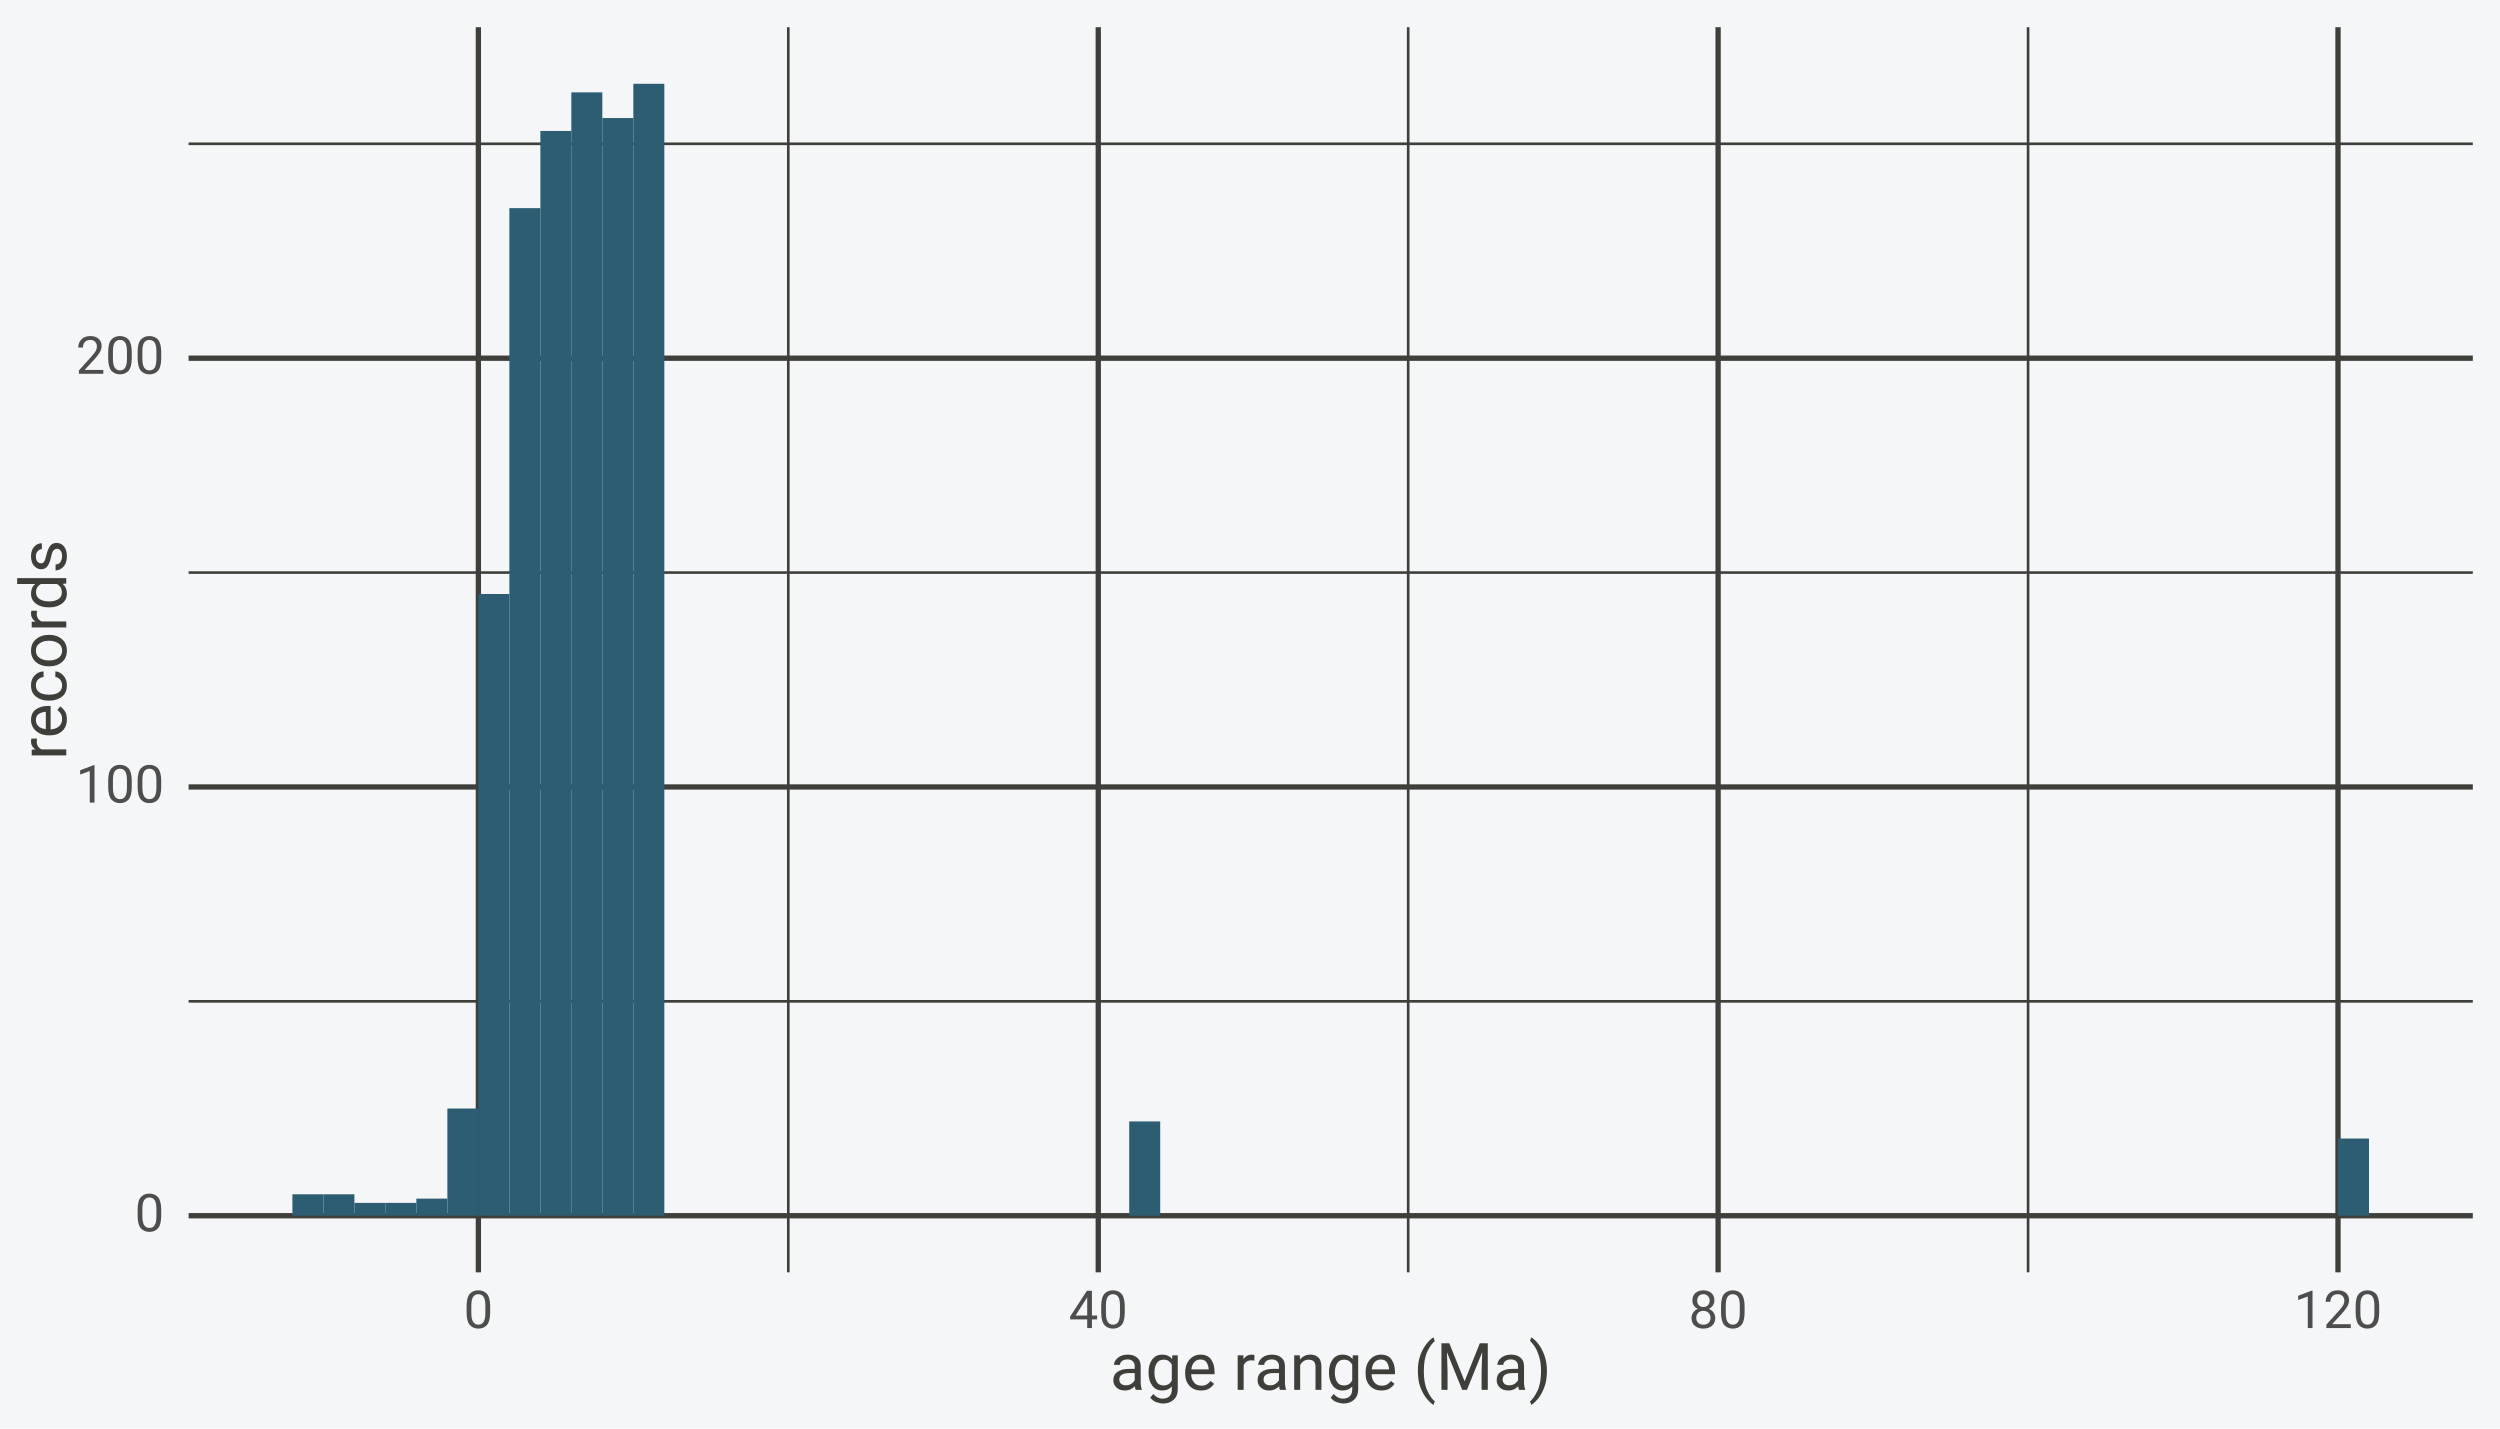
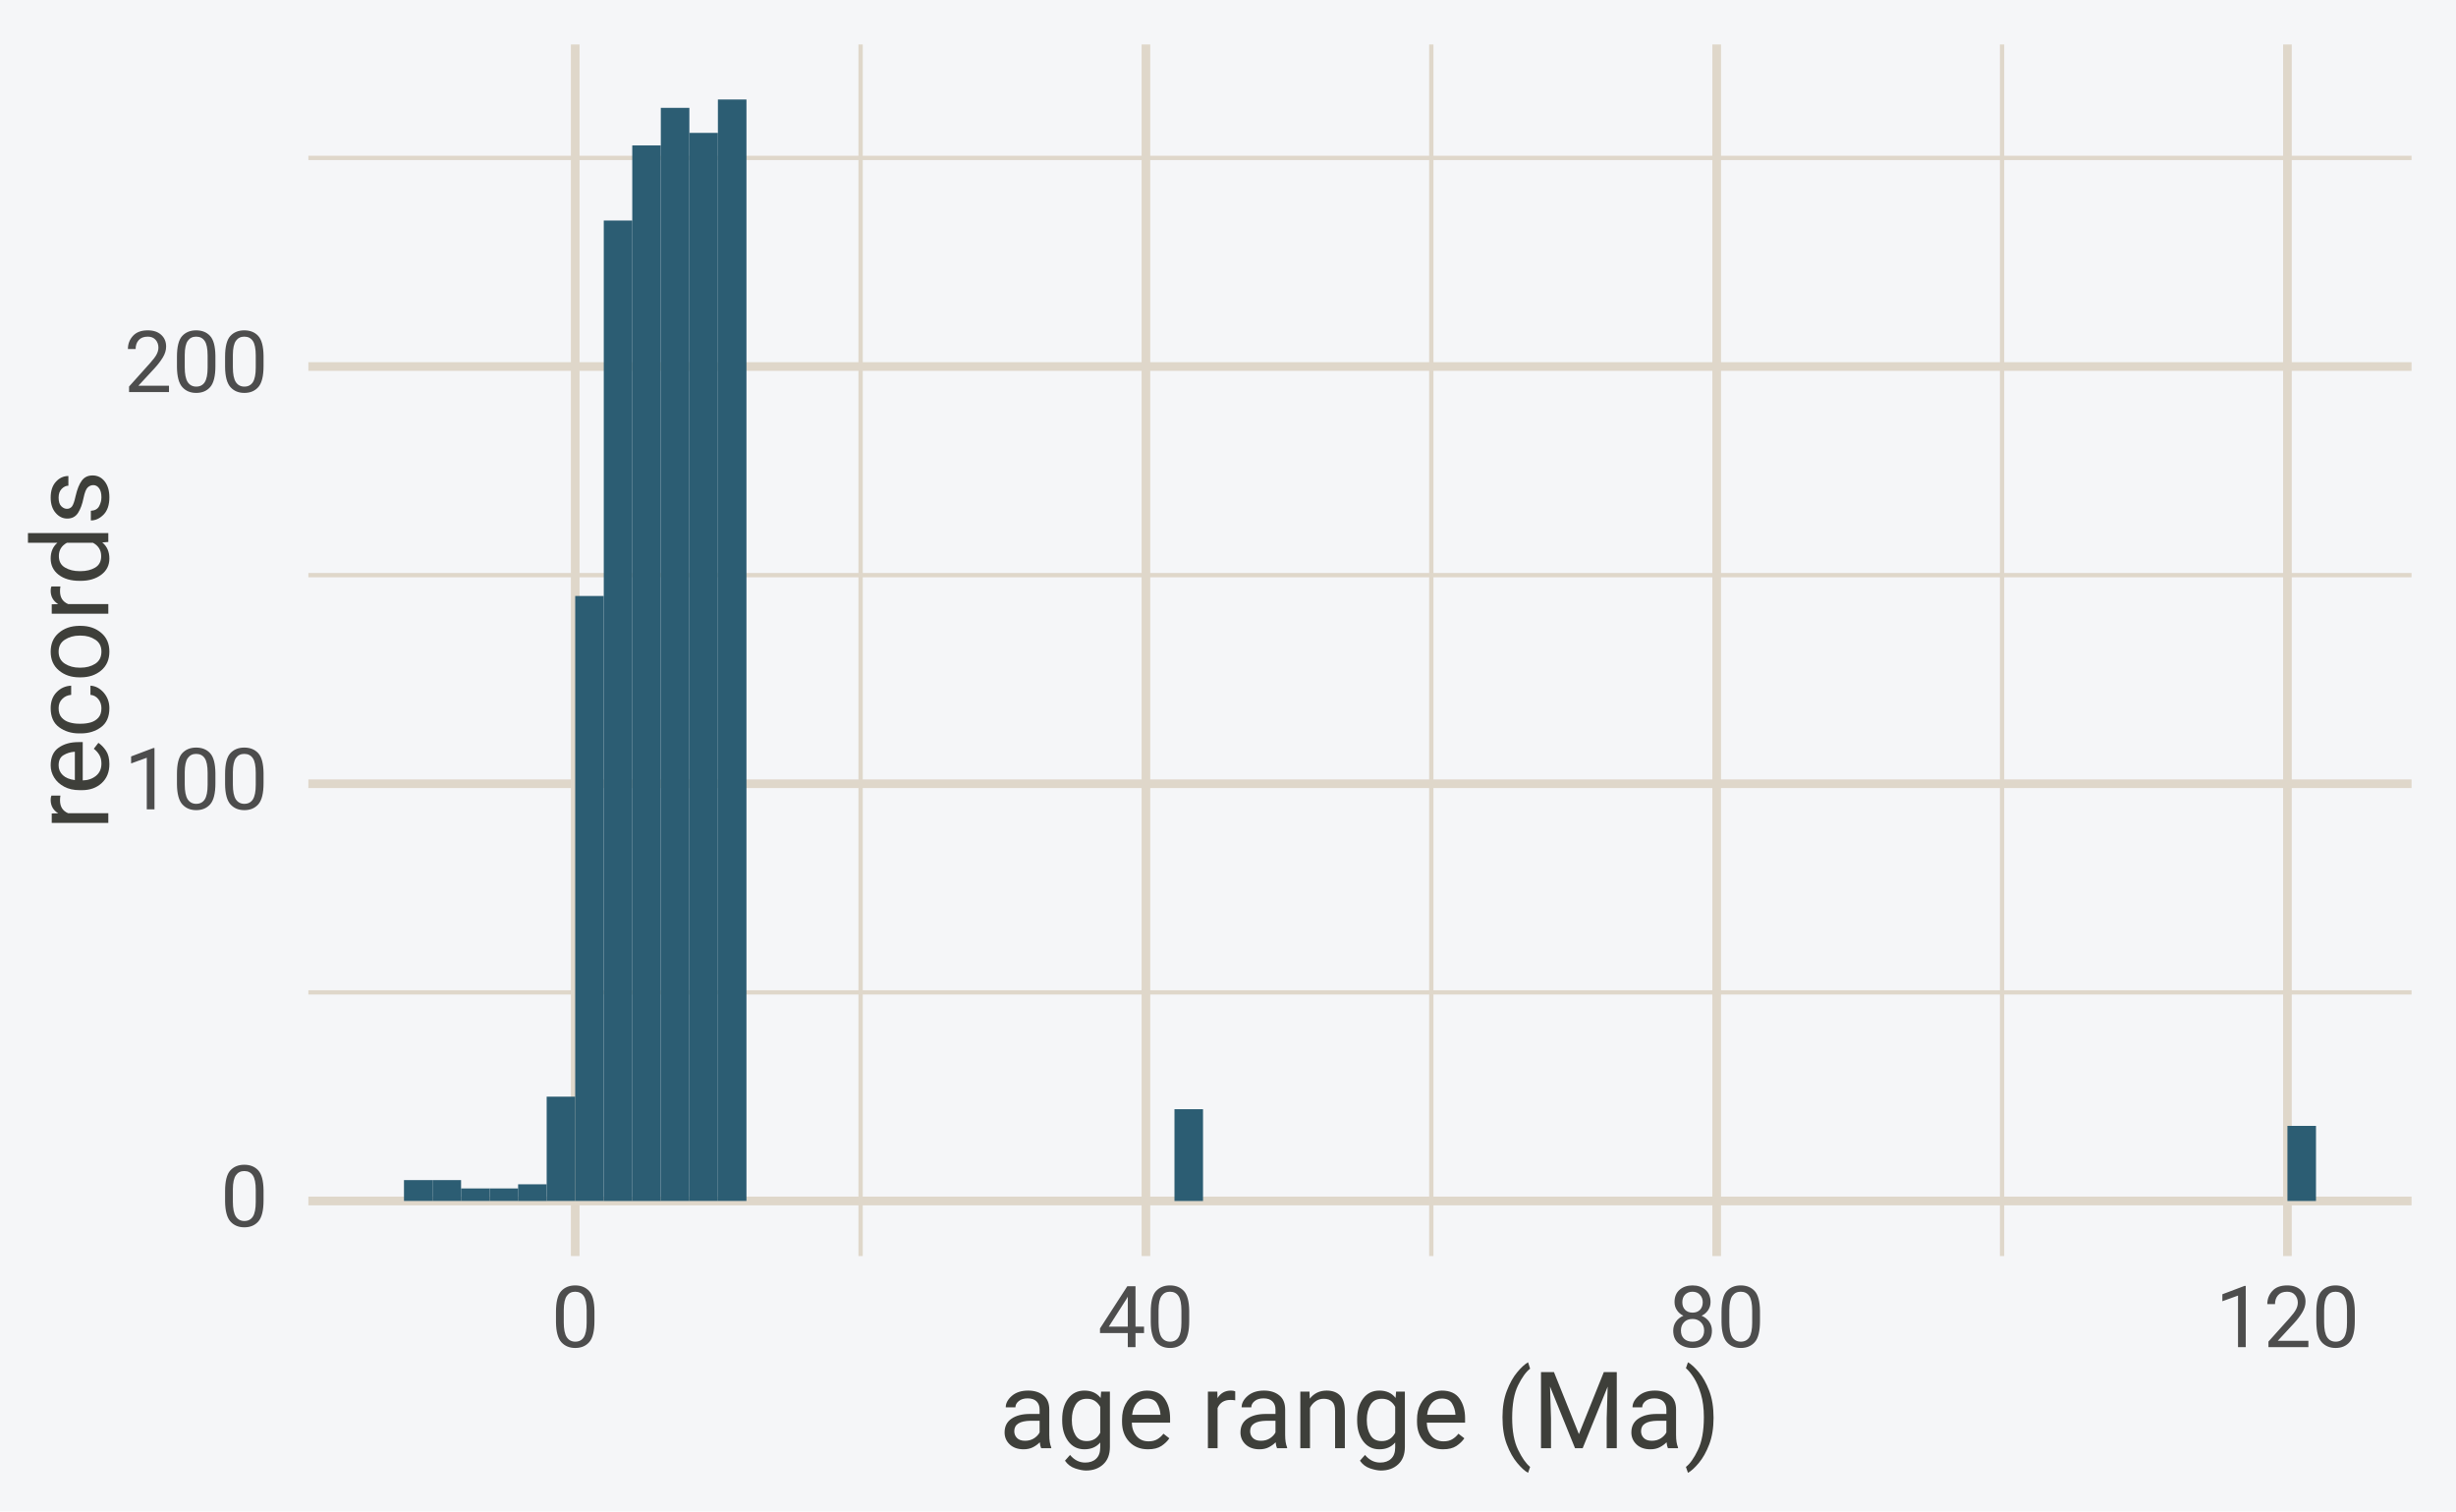
- <svg xmlns="http://www.w3.org/2000/svg" width="504.00pt" height="288.00pt" viewBox="0 0 504.00 288.00">
+ <svg xmlns="http://www.w3.org/2000/svg" width="468.00pt" height="288.00pt" viewBox="0 0 468.00 288.00">
  <g class="svglite">
    <defs>
      <style type="text/css">
    /* theme-aware-processed */
    .svglite line, .svglite polyline, .svglite polygon, .svglite path, .svglite circle {
      fill: none;
      stroke: #3E3F3A;
      stroke-linecap: round;
      stroke-linejoin: round;
      stroke-miterlimit: 10.00;
    }
    .svglite &gt; g &gt; rect {
      fill: none;
      stroke: #3E3F3A;
      stroke-linecap: round;
      stroke-linejoin: round;
      stroke-miterlimit: 10.00;
    }
    .svglite text {
      white-space: pre;
      fill: #3E3F3A;
    }
    .svglite g.glyphgroup path {
      fill: inherit;
      stroke: none;
    }
  </style>
    </defs>
-     <rect width="100%" height="100%" style="stroke: none; fill: #F5F6F8;" />
+     <rect class="svg-bg" width="100%" height="100%" style="stroke: none; fill: #F5F6F8;" />
    <defs>
-       <clipPath id="cpMC4wMHw1MDQuMDB8MC4wMHwyODguMDA=">
-         <rect x="0.00" y="0.00" width="504.00" height="288.00" />
+       <clipPath id="cpMC4wMHw0NjguMDB8MC4wMHwyODguMDA=">
+         <rect x="0.00" y="0.00" width="468.00" height="288.00" />
      </clipPath>
    </defs>
-     <g clip-path="url(#cpMC4wMHw1MDQuMDB8MC4wMHwyODguMDA=)">
-       <rect x="0.00" y="0.00" width="504.00" height="288.00" style="stroke-width: 1.07; stroke: none;" /> fill: #F5F6F8;' /&gt;
+     <g clip-path="url(#cpMC4wMHw0NjguMDB8MC4wMHwyODguMDA=)">
+       <rect x="0.00" y="0.00" width="468.00" height="288.00" style="stroke-width: 1.65; stroke: none;" /> fill: #F5F6F8;' /&gt;
</g>
    <defs>
-       <clipPath id="cpMzguMDJ8NDk4LjUyfDUuNDh8MjU2LjUw">
-         <rect x="38.02" y="5.48" width="460.50" height="251.02" />
+       <clipPath id="cpNTguNzZ8NDU5LjUzfDguNDd8MjM5LjMz">
+         <rect x="58.76" y="8.47" width="400.77" height="230.86" />
      </clipPath>
    </defs>
-     <g clip-path="url(#cpMzguMDJ8NDk4LjUyfDUuNDh8MjU2LjUw)">
-       <rect x="38.02" y="5.48" width="460.50" height="251.02" style="stroke-width: 1.07; stroke: none;" /> fill: #F5F6F8;' /&gt;
- <polyline points="38.02,201.87 498.52,201.87 " style="stroke-width: 0.53; stroke: #3E3F3A; stroke-linecap: butt;" />
-       <polyline points="38.02,115.43 498.52,115.43 " style="stroke-width: 0.53; stroke: #3E3F3A; stroke-linecap: butt;" />
-       <polyline points="38.02,28.99 498.52,28.99 " style="stroke-width: 0.53; stroke: #3E3F3A; stroke-linecap: butt;" />
-       <polyline points="158.92,256.50 158.92,5.48 " style="stroke-width: 0.53; stroke: #3E3F3A; stroke-linecap: butt;" />
-       <polyline points="283.89,256.50 283.89,5.48 " style="stroke-width: 0.53; stroke: #3E3F3A; stroke-linecap: butt;" />
-       <polyline points="408.86,256.50 408.86,5.48 " style="stroke-width: 0.53; stroke: #3E3F3A; stroke-linecap: butt;" />
-       <polyline points="38.02,245.09 498.52,245.09 " style="stroke-width: 1.07; stroke: #3E3F3A; stroke-linecap: butt;" />
-       <polyline points="38.02,158.65 498.52,158.65 " style="stroke-width: 1.07; stroke: #3E3F3A; stroke-linecap: butt;" />
-       <polyline points="38.02,72.21 498.52,72.21 " style="stroke-width: 1.07; stroke: #3E3F3A; stroke-linecap: butt;" />
-       <polyline points="96.44,256.50 96.44,5.48 " style="stroke-width: 1.07; stroke: #3E3F3A; stroke-linecap: butt;" />
-       <polyline points="221.41,256.50 221.41,5.48 " style="stroke-width: 1.07; stroke: #3E3F3A; stroke-linecap: butt;" />
-       <polyline points="346.37,256.50 346.37,5.48 " style="stroke-width: 1.07; stroke: #3E3F3A; stroke-linecap: butt;" />
-       <polyline points="471.34,256.50 471.34,5.48 " style="stroke-width: 1.07; stroke: #3E3F3A; stroke-linecap: butt;" />
-       <rect x="58.95" y="240.77" width="6.25" height="4.32" style="stroke-width: 1.07; stroke: none; stroke-linecap: butt; stroke-linejoin: miter; fill: #2C5D73;" />
-       <rect x="65.20" y="240.77" width="6.25" height="4.32" style="stroke-width: 1.07; stroke: none; stroke-linecap: butt; stroke-linejoin: miter; fill: #2C5D73;" />
-       <rect x="71.45" y="242.50" width="6.25" height="2.59" style="stroke-width: 1.07; stroke: none; stroke-linecap: butt; stroke-linejoin: miter; fill: #2C5D73;" />
-       <rect x="77.69" y="242.50" width="6.25" height="2.59" style="stroke-width: 1.07; stroke: none; stroke-linecap: butt; stroke-linejoin: miter; fill: #2C5D73;" />
-       <rect x="83.94" y="241.64" width="6.25" height="3.46" style="stroke-width: 1.07; stroke: none; stroke-linecap: butt; stroke-linejoin: miter; fill: #2C5D73;" />
-       <rect x="90.19" y="223.48" width="6.25" height="21.61" style="stroke-width: 1.07; stroke: none; stroke-linecap: butt; stroke-linejoin: miter; fill: #2C5D73;" />
-       <rect x="96.44" y="119.75" width="6.25" height="125.34" style="stroke-width: 1.07; stroke: none; stroke-linecap: butt; stroke-linejoin: miter; fill: #2C5D73;" />
-       <rect x="102.69" y="41.96" width="6.25" height="203.14" style="stroke-width: 1.07; stroke: none; stroke-linecap: butt; stroke-linejoin: miter; fill: #2C5D73;" />
-       <rect x="108.94" y="26.40" width="6.25" height="218.70" style="stroke-width: 1.07; stroke: none; stroke-linecap: butt; stroke-linejoin: miter; fill: #2C5D73;" />
-       <rect x="115.18" y="18.62" width="6.25" height="226.48" style="stroke-width: 1.07; stroke: none; stroke-linecap: butt; stroke-linejoin: miter; fill: #2C5D73;" />
-       <rect x="121.43" y="23.80" width="6.25" height="221.29" style="stroke-width: 1.07; stroke: none; stroke-linecap: butt; stroke-linejoin: miter; fill: #2C5D73;" />
-       <rect x="127.68" y="16.89" width="6.25" height="228.20" style="stroke-width: 1.07; stroke: none; stroke-linecap: butt; stroke-linejoin: miter; fill: #2C5D73;" />
-       <rect x="133.93" y="245.09" width="6.25" height="0.00" style="stroke-width: 1.07; stroke: none; stroke-linecap: butt; stroke-linejoin: miter; fill: #2C5D73;" />
-       <rect x="140.18" y="245.09" width="6.25" height="0.00" style="stroke-width: 1.07; stroke: none; stroke-linecap: butt; stroke-linejoin: miter; fill: #2C5D73;" />
-       <rect x="146.43" y="245.09" width="6.25" height="0.00" style="stroke-width: 1.07; stroke: none; stroke-linecap: butt; stroke-linejoin: miter; fill: #2C5D73;" />
-       <rect x="152.67" y="245.09" width="6.25" height="0.00" style="stroke-width: 1.07; stroke: none; stroke-linecap: butt; stroke-linejoin: miter; fill: #2C5D73;" />
-       <rect x="158.92" y="245.09" width="6.25" height="0.00" style="stroke-width: 1.07; stroke: none; stroke-linecap: butt; stroke-linejoin: miter; fill: #2C5D73;" />
-       <rect x="165.17" y="245.09" width="6.25" height="0.00" style="stroke-width: 1.07; stroke: none; stroke-linecap: butt; stroke-linejoin: miter; fill: #2C5D73;" />
-       <rect x="171.42" y="245.09" width="6.25" height="0.00" style="stroke-width: 1.07; stroke: none; stroke-linecap: butt; stroke-linejoin: miter; fill: #2C5D73;" />
-       <rect x="177.67" y="245.09" width="6.25" height="0.00" style="stroke-width: 1.07; stroke: none; stroke-linecap: butt; stroke-linejoin: miter; fill: #2C5D73;" />
-       <rect x="183.92" y="245.09" width="6.25" height="0.00" style="stroke-width: 1.07; stroke: none; stroke-linecap: butt; stroke-linejoin: miter; fill: #2C5D73;" />
-       <rect x="190.16" y="245.09" width="6.25" height="0.00" style="stroke-width: 1.07; stroke: none; stroke-linecap: butt; stroke-linejoin: miter; fill: #2C5D73;" />
-       <rect x="196.41" y="245.09" width="6.25" height="0.00" style="stroke-width: 1.07; stroke: none; stroke-linecap: butt; stroke-linejoin: miter; fill: #2C5D73;" />
-       <rect x="202.66" y="245.09" width="6.25" height="0.00" style="stroke-width: 1.07; stroke: none; stroke-linecap: butt; stroke-linejoin: miter; fill: #2C5D73;" />
-       <rect x="208.91" y="245.09" width="6.25" height="0.00" style="stroke-width: 1.07; stroke: none; stroke-linecap: butt; stroke-linejoin: miter; fill: #2C5D73;" />
-       <rect x="215.16" y="245.09" width="6.25" height="0.00" style="stroke-width: 1.07; stroke: none; stroke-linecap: butt; stroke-linejoin: miter; fill: #2C5D73;" />
-       <rect x="221.41" y="245.09" width="6.25" height="0.00" style="stroke-width: 1.07; stroke: none; stroke-linecap: butt; stroke-linejoin: miter; fill: #2C5D73;" />
-       <rect x="227.65" y="226.08" width="6.25" height="19.02" style="stroke-width: 1.07; stroke: none; stroke-linecap: butt; stroke-linejoin: miter; fill: #2C5D73;" />
-       <rect x="233.90" y="245.09" width="6.25" height="0.00" style="stroke-width: 1.07; stroke: none; stroke-linecap: butt; stroke-linejoin: miter; fill: #2C5D73;" />
-       <rect x="240.15" y="245.09" width="6.25" height="0.00" style="stroke-width: 1.07; stroke: none; stroke-linecap: butt; stroke-linejoin: miter; fill: #2C5D73;" />
-       <rect x="246.40" y="245.09" width="6.25" height="0.00" style="stroke-width: 1.07; stroke: none; stroke-linecap: butt; stroke-linejoin: miter; fill: #2C5D73;" />
-       <rect x="252.65" y="245.09" width="6.25" height="0.00" style="stroke-width: 1.07; stroke: none; stroke-linecap: butt; stroke-linejoin: miter; fill: #2C5D73;" />
-       <rect x="258.90" y="245.09" width="6.25" height="0.00" style="stroke-width: 1.07; stroke: none; stroke-linecap: butt; stroke-linejoin: miter; fill: #2C5D73;" />
-       <rect x="265.14" y="245.09" width="6.25" height="0.00" style="stroke-width: 1.07; stroke: none; stroke-linecap: butt; stroke-linejoin: miter; fill: #2C5D73;" />
-       <rect x="271.39" y="245.09" width="6.25" height="0.00" style="stroke-width: 1.07; stroke: none; stroke-linecap: butt; stroke-linejoin: miter; fill: #2C5D73;" />
-       <rect x="277.64" y="245.09" width="6.25" height="0.00" style="stroke-width: 1.07; stroke: none; stroke-linecap: butt; stroke-linejoin: miter; fill: #2C5D73;" />
-       <rect x="283.89" y="245.09" width="6.25" height="0.00" style="stroke-width: 1.07; stroke: none; stroke-linecap: butt; stroke-linejoin: miter; fill: #2C5D73;" />
-       <rect x="290.14" y="245.09" width="6.25" height="0.00" style="stroke-width: 1.07; stroke: none; stroke-linecap: butt; stroke-linejoin: miter; fill: #2C5D73;" />
-       <rect x="296.39" y="245.09" width="6.25" height="0.00" style="stroke-width: 1.07; stroke: none; stroke-linecap: butt; stroke-linejoin: miter; fill: #2C5D73;" />
-       <rect x="302.64" y="245.09" width="6.25" height="0.00" style="stroke-width: 1.07; stroke: none; stroke-linecap: butt; stroke-linejoin: miter; fill: #2C5D73;" />
-       <rect x="308.88" y="245.09" width="6.25" height="0.00" style="stroke-width: 1.07; stroke: none; stroke-linecap: butt; stroke-linejoin: miter; fill: #2C5D73;" />
-       <rect x="315.13" y="245.09" width="6.25" height="0.00" style="stroke-width: 1.07; stroke: none; stroke-linecap: butt; stroke-linejoin: miter; fill: #2C5D73;" />
-       <rect x="321.38" y="245.09" width="6.25" height="0.00" style="stroke-width: 1.07; stroke: none; stroke-linecap: butt; stroke-linejoin: miter; fill: #2C5D73;" />
-       <rect x="327.63" y="245.09" width="6.25" height="0.00" style="stroke-width: 1.07; stroke: none; stroke-linecap: butt; stroke-linejoin: miter; fill: #2C5D73;" />
-       <rect x="333.88" y="245.09" width="6.25" height="0.00" style="stroke-width: 1.07; stroke: none; stroke-linecap: butt; stroke-linejoin: miter; fill: #2C5D73;" />
-       <rect x="340.13" y="245.09" width="6.25" height="0.00" style="stroke-width: 1.07; stroke: none; stroke-linecap: butt; stroke-linejoin: miter; fill: #2C5D73;" />
-       <rect x="346.37" y="245.09" width="6.25" height="0.00" style="stroke-width: 1.07; stroke: none; stroke-linecap: butt; stroke-linejoin: miter; fill: #2C5D73;" />
-       <rect x="352.62" y="245.09" width="6.25" height="0.00" style="stroke-width: 1.07; stroke: none; stroke-linecap: butt; stroke-linejoin: miter; fill: #2C5D73;" />
-       <rect x="358.87" y="245.09" width="6.25" height="0.00" style="stroke-width: 1.07; stroke: none; stroke-linecap: butt; stroke-linejoin: miter; fill: #2C5D73;" />
-       <rect x="365.12" y="245.09" width="6.25" height="0.00" style="stroke-width: 1.07; stroke: none; stroke-linecap: butt; stroke-linejoin: miter; fill: #2C5D73;" />
-       <rect x="371.37" y="245.09" width="6.25" height="0.00" style="stroke-width: 1.07; stroke: none; stroke-linecap: butt; stroke-linejoin: miter; fill: #2C5D73;" />
-       <rect x="377.62" y="245.09" width="6.25" height="0.00" style="stroke-width: 1.07; stroke: none; stroke-linecap: butt; stroke-linejoin: miter; fill: #2C5D73;" />
-       <rect x="383.86" y="245.09" width="6.25" height="0.00" style="stroke-width: 1.07; stroke: none; stroke-linecap: butt; stroke-linejoin: miter; fill: #2C5D73;" />
-       <rect x="390.11" y="245.09" width="6.25" height="0.00" style="stroke-width: 1.07; stroke: none; stroke-linecap: butt; stroke-linejoin: miter; fill: #2C5D73;" />
-       <rect x="396.36" y="245.09" width="6.25" height="0.00" style="stroke-width: 1.07; stroke: none; stroke-linecap: butt; stroke-linejoin: miter; fill: #2C5D73;" />
-       <rect x="402.61" y="245.09" width="6.25" height="0.00" style="stroke-width: 1.07; stroke: none; stroke-linecap: butt; stroke-linejoin: miter; fill: #2C5D73;" />
-       <rect x="408.86" y="245.09" width="6.25" height="0.00" style="stroke-width: 1.07; stroke: none; stroke-linecap: butt; stroke-linejoin: miter; fill: #2C5D73;" />
-       <rect x="415.11" y="245.09" width="6.25" height="0.00" style="stroke-width: 1.07; stroke: none; stroke-linecap: butt; stroke-linejoin: miter; fill: #2C5D73;" />
-       <rect x="421.35" y="245.09" width="6.25" height="0.00" style="stroke-width: 1.07; stroke: none; stroke-linecap: butt; stroke-linejoin: miter; fill: #2C5D73;" />
-       <rect x="427.60" y="245.09" width="6.25" height="0.00" style="stroke-width: 1.07; stroke: none; stroke-linecap: butt; stroke-linejoin: miter; fill: #2C5D73;" />
-       <rect x="433.85" y="245.09" width="6.25" height="0.00" style="stroke-width: 1.07; stroke: none; stroke-linecap: butt; stroke-linejoin: miter; fill: #2C5D73;" />
-       <rect x="440.10" y="245.09" width="6.25" height="0.00" style="stroke-width: 1.07; stroke: none; stroke-linecap: butt; stroke-linejoin: miter; fill: #2C5D73;" />
-       <rect x="446.35" y="245.09" width="6.25" height="0.00" style="stroke-width: 1.07; stroke: none; stroke-linecap: butt; stroke-linejoin: miter; fill: #2C5D73;" />
-       <rect x="452.60" y="245.09" width="6.25" height="0.00" style="stroke-width: 1.07; stroke: none; stroke-linecap: butt; stroke-linejoin: miter; fill: #2C5D73;" />
-       <rect x="458.84" y="245.09" width="6.25" height="0.00" style="stroke-width: 1.07; stroke: none; stroke-linecap: butt; stroke-linejoin: miter; fill: #2C5D73;" />
-       <rect x="465.09" y="245.09" width="6.25" height="0.00" style="stroke-width: 1.07; stroke: none; stroke-linecap: butt; stroke-linejoin: miter; fill: #2C5D73;" />
-       <rect x="471.34" y="229.53" width="6.25" height="15.56" style="stroke-width: 1.07; stroke: none; stroke-linecap: butt; stroke-linejoin: miter; fill: #2C5D73;" />
+     <g clip-path="url(#cpNTguNzZ8NDU5LjUzfDguNDd8MjM5LjMz)">
+       <rect x="58.76" y="8.47" width="400.77" height="230.86" style="stroke-width: 1.65; stroke: none;" /> fill: #F5F6F8;' /&gt;
+ <polyline points="58.76,189.09 459.53,189.09 " style="stroke-width: 0.82; stroke: #DFD7CA; stroke-linecap: butt;" />
+       <polyline points="58.76,109.59 459.53,109.59 " style="stroke-width: 0.82; stroke: #DFD7CA; stroke-linecap: butt;" />
+       <polyline points="58.76,30.09 459.53,30.09 " style="stroke-width: 0.82; stroke: #DFD7CA; stroke-linecap: butt;" />
+       <polyline points="163.99,239.33 163.99,8.47 " style="stroke-width: 0.82; stroke: #DFD7CA; stroke-linecap: butt;" />
+       <polyline points="272.74,239.33 272.74,8.47 " style="stroke-width: 0.82; stroke: #DFD7CA; stroke-linecap: butt;" />
+       <polyline points="381.50,239.33 381.50,8.47 " style="stroke-width: 0.82; stroke: #DFD7CA; stroke-linecap: butt;" />
+       <polyline points="58.76,228.84 459.53,228.84 " style="stroke-width: 1.65; stroke: #DFD7CA; stroke-linecap: butt;" />
+       <polyline points="58.76,149.34 459.53,149.34 " style="stroke-width: 1.65; stroke: #DFD7CA; stroke-linecap: butt;" />
+       <polyline points="58.76,69.84 459.53,69.84 " style="stroke-width: 1.65; stroke: #DFD7CA; stroke-linecap: butt;" />
+       <polyline points="109.61,239.33 109.61,8.47 " style="stroke-width: 1.65; stroke: #DFD7CA; stroke-linecap: butt;" />
+       <polyline points="218.36,239.33 218.36,8.47 " style="stroke-width: 1.65; stroke: #DFD7CA; stroke-linecap: butt;" />
+       <polyline points="327.12,239.33 327.12,8.47 " style="stroke-width: 1.65; stroke: #DFD7CA; stroke-linecap: butt;" />
+       <polyline points="435.88,239.33 435.88,8.47 " style="stroke-width: 1.65; stroke: #DFD7CA; stroke-linecap: butt;" />
+       <rect x="76.98" y="224.86" width="5.44" height="3.97" style="stroke-width: 1.65; stroke: none; stroke-linecap: butt; stroke-linejoin: miter; fill: #2C5D73;" />
+       <rect x="82.42" y="224.86" width="5.44" height="3.97" style="stroke-width: 1.65; stroke: none; stroke-linecap: butt; stroke-linejoin: miter; fill: #2C5D73;" />
+       <rect x="87.86" y="226.45" width="5.44" height="2.38" style="stroke-width: 1.65; stroke: none; stroke-linecap: butt; stroke-linejoin: miter; fill: #2C5D73;" />
+       <rect x="93.30" y="226.45" width="5.44" height="2.38" style="stroke-width: 1.65; stroke: none; stroke-linecap: butt; stroke-linejoin: miter; fill: #2C5D73;" />
+       <rect x="98.73" y="225.66" width="5.44" height="3.18" style="stroke-width: 1.65; stroke: none; stroke-linecap: butt; stroke-linejoin: miter; fill: #2C5D73;" />
+       <rect x="104.17" y="208.96" width="5.44" height="19.87" style="stroke-width: 1.65; stroke: none; stroke-linecap: butt; stroke-linejoin: miter; fill: #2C5D73;" />
+       <rect x="109.61" y="113.56" width="5.44" height="115.27" style="stroke-width: 1.65; stroke: none; stroke-linecap: butt; stroke-linejoin: miter; fill: #2C5D73;" />
+       <rect x="115.05" y="42.02" width="5.44" height="186.82" style="stroke-width: 1.65; stroke: none; stroke-linecap: butt; stroke-linejoin: miter; fill: #2C5D73;" />
+       <rect x="120.48" y="27.71" width="5.44" height="201.13" style="stroke-width: 1.65; stroke: none; stroke-linecap: butt; stroke-linejoin: miter; fill: #2C5D73;" />
+       <rect x="125.92" y="20.55" width="5.44" height="208.28" style="stroke-width: 1.65; stroke: none; stroke-linecap: butt; stroke-linejoin: miter; fill: #2C5D73;" />
+       <rect x="131.36" y="25.32" width="5.44" height="203.51" style="stroke-width: 1.65; stroke: none; stroke-linecap: butt; stroke-linejoin: miter; fill: #2C5D73;" />
+       <rect x="136.80" y="18.96" width="5.44" height="209.87" style="stroke-width: 1.65; stroke: none; stroke-linecap: butt; stroke-linejoin: miter; fill: #2C5D73;" />
+       <rect x="142.24" y="228.84" width="5.44" height="0.00" style="stroke-width: 1.65; stroke: none; stroke-linecap: butt; stroke-linejoin: miter; fill: #2C5D73;" />
+       <rect x="147.67" y="228.84" width="5.44" height="0.00" style="stroke-width: 1.65; stroke: none; stroke-linecap: butt; stroke-linejoin: miter; fill: #2C5D73;" />
+       <rect x="153.11" y="228.84" width="5.44" height="0.00" style="stroke-width: 1.65; stroke: none; stroke-linecap: butt; stroke-linejoin: miter; fill: #2C5D73;" />
+       <rect x="158.55" y="228.84" width="5.44" height="0.00" style="stroke-width: 1.65; stroke: none; stroke-linecap: butt; stroke-linejoin: miter; fill: #2C5D73;" />
+       <rect x="163.99" y="228.84" width="5.44" height="0.00" style="stroke-width: 1.65; stroke: none; stroke-linecap: butt; stroke-linejoin: miter; fill: #2C5D73;" />
+       <rect x="169.42" y="228.84" width="5.44" height="0.00" style="stroke-width: 1.65; stroke: none; stroke-linecap: butt; stroke-linejoin: miter; fill: #2C5D73;" />
+       <rect x="174.86" y="228.84" width="5.44" height="0.00" style="stroke-width: 1.65; stroke: none; stroke-linecap: butt; stroke-linejoin: miter; fill: #2C5D73;" />
+       <rect x="180.30" y="228.84" width="5.44" height="0.00" style="stroke-width: 1.65; stroke: none; stroke-linecap: butt; stroke-linejoin: miter; fill: #2C5D73;" />
+       <rect x="185.74" y="228.84" width="5.44" height="0.00" style="stroke-width: 1.65; stroke: none; stroke-linecap: butt; stroke-linejoin: miter; fill: #2C5D73;" />
+       <rect x="191.18" y="228.84" width="5.44" height="0.00" style="stroke-width: 1.65; stroke: none; stroke-linecap: butt; stroke-linejoin: miter; fill: #2C5D73;" />
+       <rect x="196.61" y="228.84" width="5.44" height="0.00" style="stroke-width: 1.65; stroke: none; stroke-linecap: butt; stroke-linejoin: miter; fill: #2C5D73;" />
+       <rect x="202.05" y="228.84" width="5.44" height="0.00" style="stroke-width: 1.65; stroke: none; stroke-linecap: butt; stroke-linejoin: miter; fill: #2C5D73;" />
+       <rect x="207.49" y="228.84" width="5.44" height="0.00" style="stroke-width: 1.65; stroke: none; stroke-linecap: butt; stroke-linejoin: miter; fill: #2C5D73;" />
+       <rect x="212.93" y="228.84" width="5.44" height="0.00" style="stroke-width: 1.65; stroke: none; stroke-linecap: butt; stroke-linejoin: miter; fill: #2C5D73;" />
+       <rect x="218.36" y="228.84" width="5.44" height="0.00" style="stroke-width: 1.65; stroke: none; stroke-linecap: butt; stroke-linejoin: miter; fill: #2C5D73;" />
+       <rect x="223.80" y="211.35" width="5.44" height="17.49" style="stroke-width: 1.65; stroke: none; stroke-linecap: butt; stroke-linejoin: miter; fill: #2C5D73;" />
+       <rect x="229.24" y="228.84" width="5.44" height="0.00" style="stroke-width: 1.65; stroke: none; stroke-linecap: butt; stroke-linejoin: miter; fill: #2C5D73;" />
+       <rect x="234.68" y="228.84" width="5.44" height="0.00" style="stroke-width: 1.65; stroke: none; stroke-linecap: butt; stroke-linejoin: miter; fill: #2C5D73;" />
+       <rect x="240.12" y="228.84" width="5.44" height="0.00" style="stroke-width: 1.65; stroke: none; stroke-linecap: butt; stroke-linejoin: miter; fill: #2C5D73;" />
+       <rect x="245.55" y="228.84" width="5.44" height="0.00" style="stroke-width: 1.65; stroke: none; stroke-linecap: butt; stroke-linejoin: miter; fill: #2C5D73;" />
+       <rect x="250.99" y="228.84" width="5.44" height="0.00" style="stroke-width: 1.65; stroke: none; stroke-linecap: butt; stroke-linejoin: miter; fill: #2C5D73;" />
+       <rect x="256.43" y="228.84" width="5.44" height="0.00" style="stroke-width: 1.65; stroke: none; stroke-linecap: butt; stroke-linejoin: miter; fill: #2C5D73;" />
+       <rect x="261.87" y="228.84" width="5.44" height="0.00" style="stroke-width: 1.65; stroke: none; stroke-linecap: butt; stroke-linejoin: miter; fill: #2C5D73;" />
+       <rect x="267.31" y="228.84" width="5.44" height="0.00" style="stroke-width: 1.65; stroke: none; stroke-linecap: butt; stroke-linejoin: miter; fill: #2C5D73;" />
+       <rect x="272.74" y="228.84" width="5.44" height="0.00" style="stroke-width: 1.65; stroke: none; stroke-linecap: butt; stroke-linejoin: miter; fill: #2C5D73;" />
+       <rect x="278.18" y="228.84" width="5.44" height="0.00" style="stroke-width: 1.65; stroke: none; stroke-linecap: butt; stroke-linejoin: miter; fill: #2C5D73;" />
+       <rect x="283.62" y="228.84" width="5.44" height="0.00" style="stroke-width: 1.65; stroke: none; stroke-linecap: butt; stroke-linejoin: miter; fill: #2C5D73;" />
+       <rect x="289.06" y="228.84" width="5.44" height="0.00" style="stroke-width: 1.65; stroke: none; stroke-linecap: butt; stroke-linejoin: miter; fill: #2C5D73;" />
+       <rect x="294.49" y="228.84" width="5.44" height="0.00" style="stroke-width: 1.65; stroke: none; stroke-linecap: butt; stroke-linejoin: miter; fill: #2C5D73;" />
+       <rect x="299.93" y="228.84" width="5.44" height="0.00" style="stroke-width: 1.65; stroke: none; stroke-linecap: butt; stroke-linejoin: miter; fill: #2C5D73;" />
+       <rect x="305.37" y="228.84" width="5.44" height="0.00" style="stroke-width: 1.65; stroke: none; stroke-linecap: butt; stroke-linejoin: miter; fill: #2C5D73;" />
+       <rect x="310.81" y="228.84" width="5.44" height="0.00" style="stroke-width: 1.65; stroke: none; stroke-linecap: butt; stroke-linejoin: miter; fill: #2C5D73;" />
+       <rect x="316.25" y="228.84" width="5.44" height="0.00" style="stroke-width: 1.65; stroke: none; stroke-linecap: butt; stroke-linejoin: miter; fill: #2C5D73;" />
+       <rect x="321.68" y="228.84" width="5.44" height="0.00" style="stroke-width: 1.65; stroke: none; stroke-linecap: butt; stroke-linejoin: miter; fill: #2C5D73;" />
+       <rect x="327.12" y="228.84" width="5.44" height="0.00" style="stroke-width: 1.65; stroke: none; stroke-linecap: butt; stroke-linejoin: miter; fill: #2C5D73;" />
+       <rect x="332.56" y="228.84" width="5.44" height="0.00" style="stroke-width: 1.65; stroke: none; stroke-linecap: butt; stroke-linejoin: miter; fill: #2C5D73;" />
+       <rect x="338.00" y="228.84" width="5.44" height="0.00" style="stroke-width: 1.65; stroke: none; stroke-linecap: butt; stroke-linejoin: miter; fill: #2C5D73;" />
+       <rect x="343.43" y="228.84" width="5.44" height="0.00" style="stroke-width: 1.65; stroke: none; stroke-linecap: butt; stroke-linejoin: miter; fill: #2C5D73;" />
+       <rect x="348.87" y="228.84" width="5.44" height="0.00" style="stroke-width: 1.65; stroke: none; stroke-linecap: butt; stroke-linejoin: miter; fill: #2C5D73;" />
+       <rect x="354.31" y="228.84" width="5.44" height="0.00" style="stroke-width: 1.65; stroke: none; stroke-linecap: butt; stroke-linejoin: miter; fill: #2C5D73;" />
+       <rect x="359.75" y="228.84" width="5.44" height="0.00" style="stroke-width: 1.65; stroke: none; stroke-linecap: butt; stroke-linejoin: miter; fill: #2C5D73;" />
+       <rect x="365.19" y="228.84" width="5.44" height="0.00" style="stroke-width: 1.65; stroke: none; stroke-linecap: butt; stroke-linejoin: miter; fill: #2C5D73;" />
+       <rect x="370.62" y="228.84" width="5.44" height="0.00" style="stroke-width: 1.65; stroke: none; stroke-linecap: butt; stroke-linejoin: miter; fill: #2C5D73;" />
+       <rect x="376.06" y="228.84" width="5.44" height="0.00" style="stroke-width: 1.65; stroke: none; stroke-linecap: butt; stroke-linejoin: miter; fill: #2C5D73;" />
+       <rect x="381.50" y="228.84" width="5.44" height="0.00" style="stroke-width: 1.65; stroke: none; stroke-linecap: butt; stroke-linejoin: miter; fill: #2C5D73;" />
+       <rect x="386.94" y="228.84" width="5.44" height="0.00" style="stroke-width: 1.65; stroke: none; stroke-linecap: butt; stroke-linejoin: miter; fill: #2C5D73;" />
+       <rect x="392.37" y="228.84" width="5.44" height="0.00" style="stroke-width: 1.65; stroke: none; stroke-linecap: butt; stroke-linejoin: miter; fill: #2C5D73;" />
+       <rect x="397.81" y="228.84" width="5.44" height="0.00" style="stroke-width: 1.65; stroke: none; stroke-linecap: butt; stroke-linejoin: miter; fill: #2C5D73;" />
+       <rect x="403.25" y="228.84" width="5.44" height="0.00" style="stroke-width: 1.65; stroke: none; stroke-linecap: butt; stroke-linejoin: miter; fill: #2C5D73;" />
+       <rect x="408.69" y="228.84" width="5.44" height="0.00" style="stroke-width: 1.65; stroke: none; stroke-linecap: butt; stroke-linejoin: miter; fill: #2C5D73;" />
+       <rect x="414.13" y="228.84" width="5.44" height="0.00" style="stroke-width: 1.65; stroke: none; stroke-linecap: butt; stroke-linejoin: miter; fill: #2C5D73;" />
+       <rect x="419.56" y="228.84" width="5.44" height="0.00" style="stroke-width: 1.65; stroke: none; stroke-linecap: butt; stroke-linejoin: miter; fill: #2C5D73;" />
+       <rect x="425.00" y="228.84" width="5.44" height="0.00" style="stroke-width: 1.65; stroke: none; stroke-linecap: butt; stroke-linejoin: miter; fill: #2C5D73;" />
+       <rect x="430.44" y="228.84" width="5.44" height="0.00" style="stroke-width: 1.65; stroke: none; stroke-linecap: butt; stroke-linejoin: miter; fill: #2C5D73;" />
+       <rect x="435.88" y="214.53" width="5.44" height="14.31" style="stroke-width: 1.65; stroke: none; stroke-linecap: butt; stroke-linejoin: miter; fill: #2C5D73;" />
    </g>
-     <g clip-path="url(#cpMC4wMHw1MDQuMDB8MC4wMHwyODguMDA=)">
-       <text x="33.09" y="248.24" text-anchor="end" style="font-size: 0.88em;fill: #4D4D4D; font-family: &quot;Roboto&quot;, -apple-system, BlinkMacSystemFont, &quot;Segoe UI&quot;, system-ui, sans-serif;">0</text>
-       <text x="33.09" y="161.80" text-anchor="end" style="font-size: 0.88em;fill: #4D4D4D; font-family: &quot;Roboto&quot;, -apple-system, BlinkMacSystemFont, &quot;Segoe UI&quot;, system-ui, sans-serif;">100</text>
-       <text x="33.09" y="75.36" text-anchor="end" style="font-size: 0.88em;fill: #4D4D4D; font-family: &quot;Roboto&quot;, -apple-system, BlinkMacSystemFont, &quot;Segoe UI&quot;, system-ui, sans-serif;">200</text>
-       <text x="96.44" y="267.74" text-anchor="middle" style="font-size: 0.88em;fill: #4D4D4D; font-family: &quot;Roboto&quot;, -apple-system, BlinkMacSystemFont, &quot;Segoe UI&quot;, system-ui, sans-serif;">0</text>
-       <text x="221.41" y="267.74" text-anchor="middle" style="font-size: 0.88em;fill: #4D4D4D; font-family: &quot;Roboto&quot;, -apple-system, BlinkMacSystemFont, &quot;Segoe UI&quot;, system-ui, sans-serif;">40</text>
-       <text x="346.37" y="267.74" text-anchor="middle" style="font-size: 0.88em;fill: #4D4D4D; font-family: &quot;Roboto&quot;, -apple-system, BlinkMacSystemFont, &quot;Segoe UI&quot;, system-ui, sans-serif;">80</text>
-       <text x="471.34" y="267.74" text-anchor="middle" style="font-size: 0.88em;fill: #4D4D4D; font-family: &quot;Roboto&quot;, -apple-system, BlinkMacSystemFont, &quot;Segoe UI&quot;, system-ui, sans-serif;">120</text>
-       <text x="268.27" y="280.20" text-anchor="middle" style="font-size: 1.1em; font-family: &quot;Roboto&quot;, -apple-system, BlinkMacSystemFont, &quot;Segoe UI&quot;, system-ui, sans-serif;">age range (Ma)</text>
-       <text transform="translate(13.36,130.99) rotate(-90)" text-anchor="middle" style="font-size: 1.1em; font-family: &quot;Roboto&quot;, -apple-system, BlinkMacSystemFont, &quot;Segoe UI&quot;, system-ui, sans-serif;">records</text>
+     <g clip-path="url(#cpMC4wMHw0NjguMDB8MC4wMHwyODguMDA=)">
+       <text x="51.14" y="233.70" text-anchor="end" style="font-size: 1.36em;fill: #4D4D4D; font-family: &quot;Roboto&quot;, -apple-system, BlinkMacSystemFont, &quot;Segoe UI&quot;, system-ui, sans-serif;">0</text>
+       <text x="51.14" y="154.21" text-anchor="end" style="font-size: 1.36em;fill: #4D4D4D; font-family: &quot;Roboto&quot;, -apple-system, BlinkMacSystemFont, &quot;Segoe UI&quot;, system-ui, sans-serif;">100</text>
+       <text x="51.14" y="74.71" text-anchor="end" style="font-size: 1.36em;fill: #4D4D4D; font-family: &quot;Roboto&quot;, -apple-system, BlinkMacSystemFont, &quot;Segoe UI&quot;, system-ui, sans-serif;">200</text>
+       <text x="109.61" y="256.69" text-anchor="middle" style="font-size: 1.36em;fill: #4D4D4D; font-family: &quot;Roboto&quot;, -apple-system, BlinkMacSystemFont, &quot;Segoe UI&quot;, system-ui, sans-serif;">0</text>
+       <text x="218.36" y="256.69" text-anchor="middle" style="font-size: 1.36em;fill: #4D4D4D; font-family: &quot;Roboto&quot;, -apple-system, BlinkMacSystemFont, &quot;Segoe UI&quot;, system-ui, sans-serif;">40</text>
+       <text x="327.12" y="256.69" text-anchor="middle" style="font-size: 1.36em;fill: #4D4D4D; font-family: &quot;Roboto&quot;, -apple-system, BlinkMacSystemFont, &quot;Segoe UI&quot;, system-ui, sans-serif;">80</text>
+       <text x="435.88" y="256.69" text-anchor="middle" style="font-size: 1.36em;fill: #4D4D4D; font-family: &quot;Roboto&quot;, -apple-system, BlinkMacSystemFont, &quot;Segoe UI&quot;, system-ui, sans-serif;">120</text>
+       <text x="259.15" y="275.95" text-anchor="middle" style="font-size: 1.7em; font-family: &quot;Roboto&quot;, -apple-system, BlinkMacSystemFont, &quot;Segoe UI&quot;, system-ui, sans-serif;">age range (Ma)</text>
+       <text transform="translate(20.64,123.90) rotate(-90)" text-anchor="middle" style="font-size: 1.7em; font-family: &quot;Roboto&quot;, -apple-system, BlinkMacSystemFont, &quot;Segoe UI&quot;, system-ui, sans-serif;">records</text>
    </g>
  </g>
</svg>
